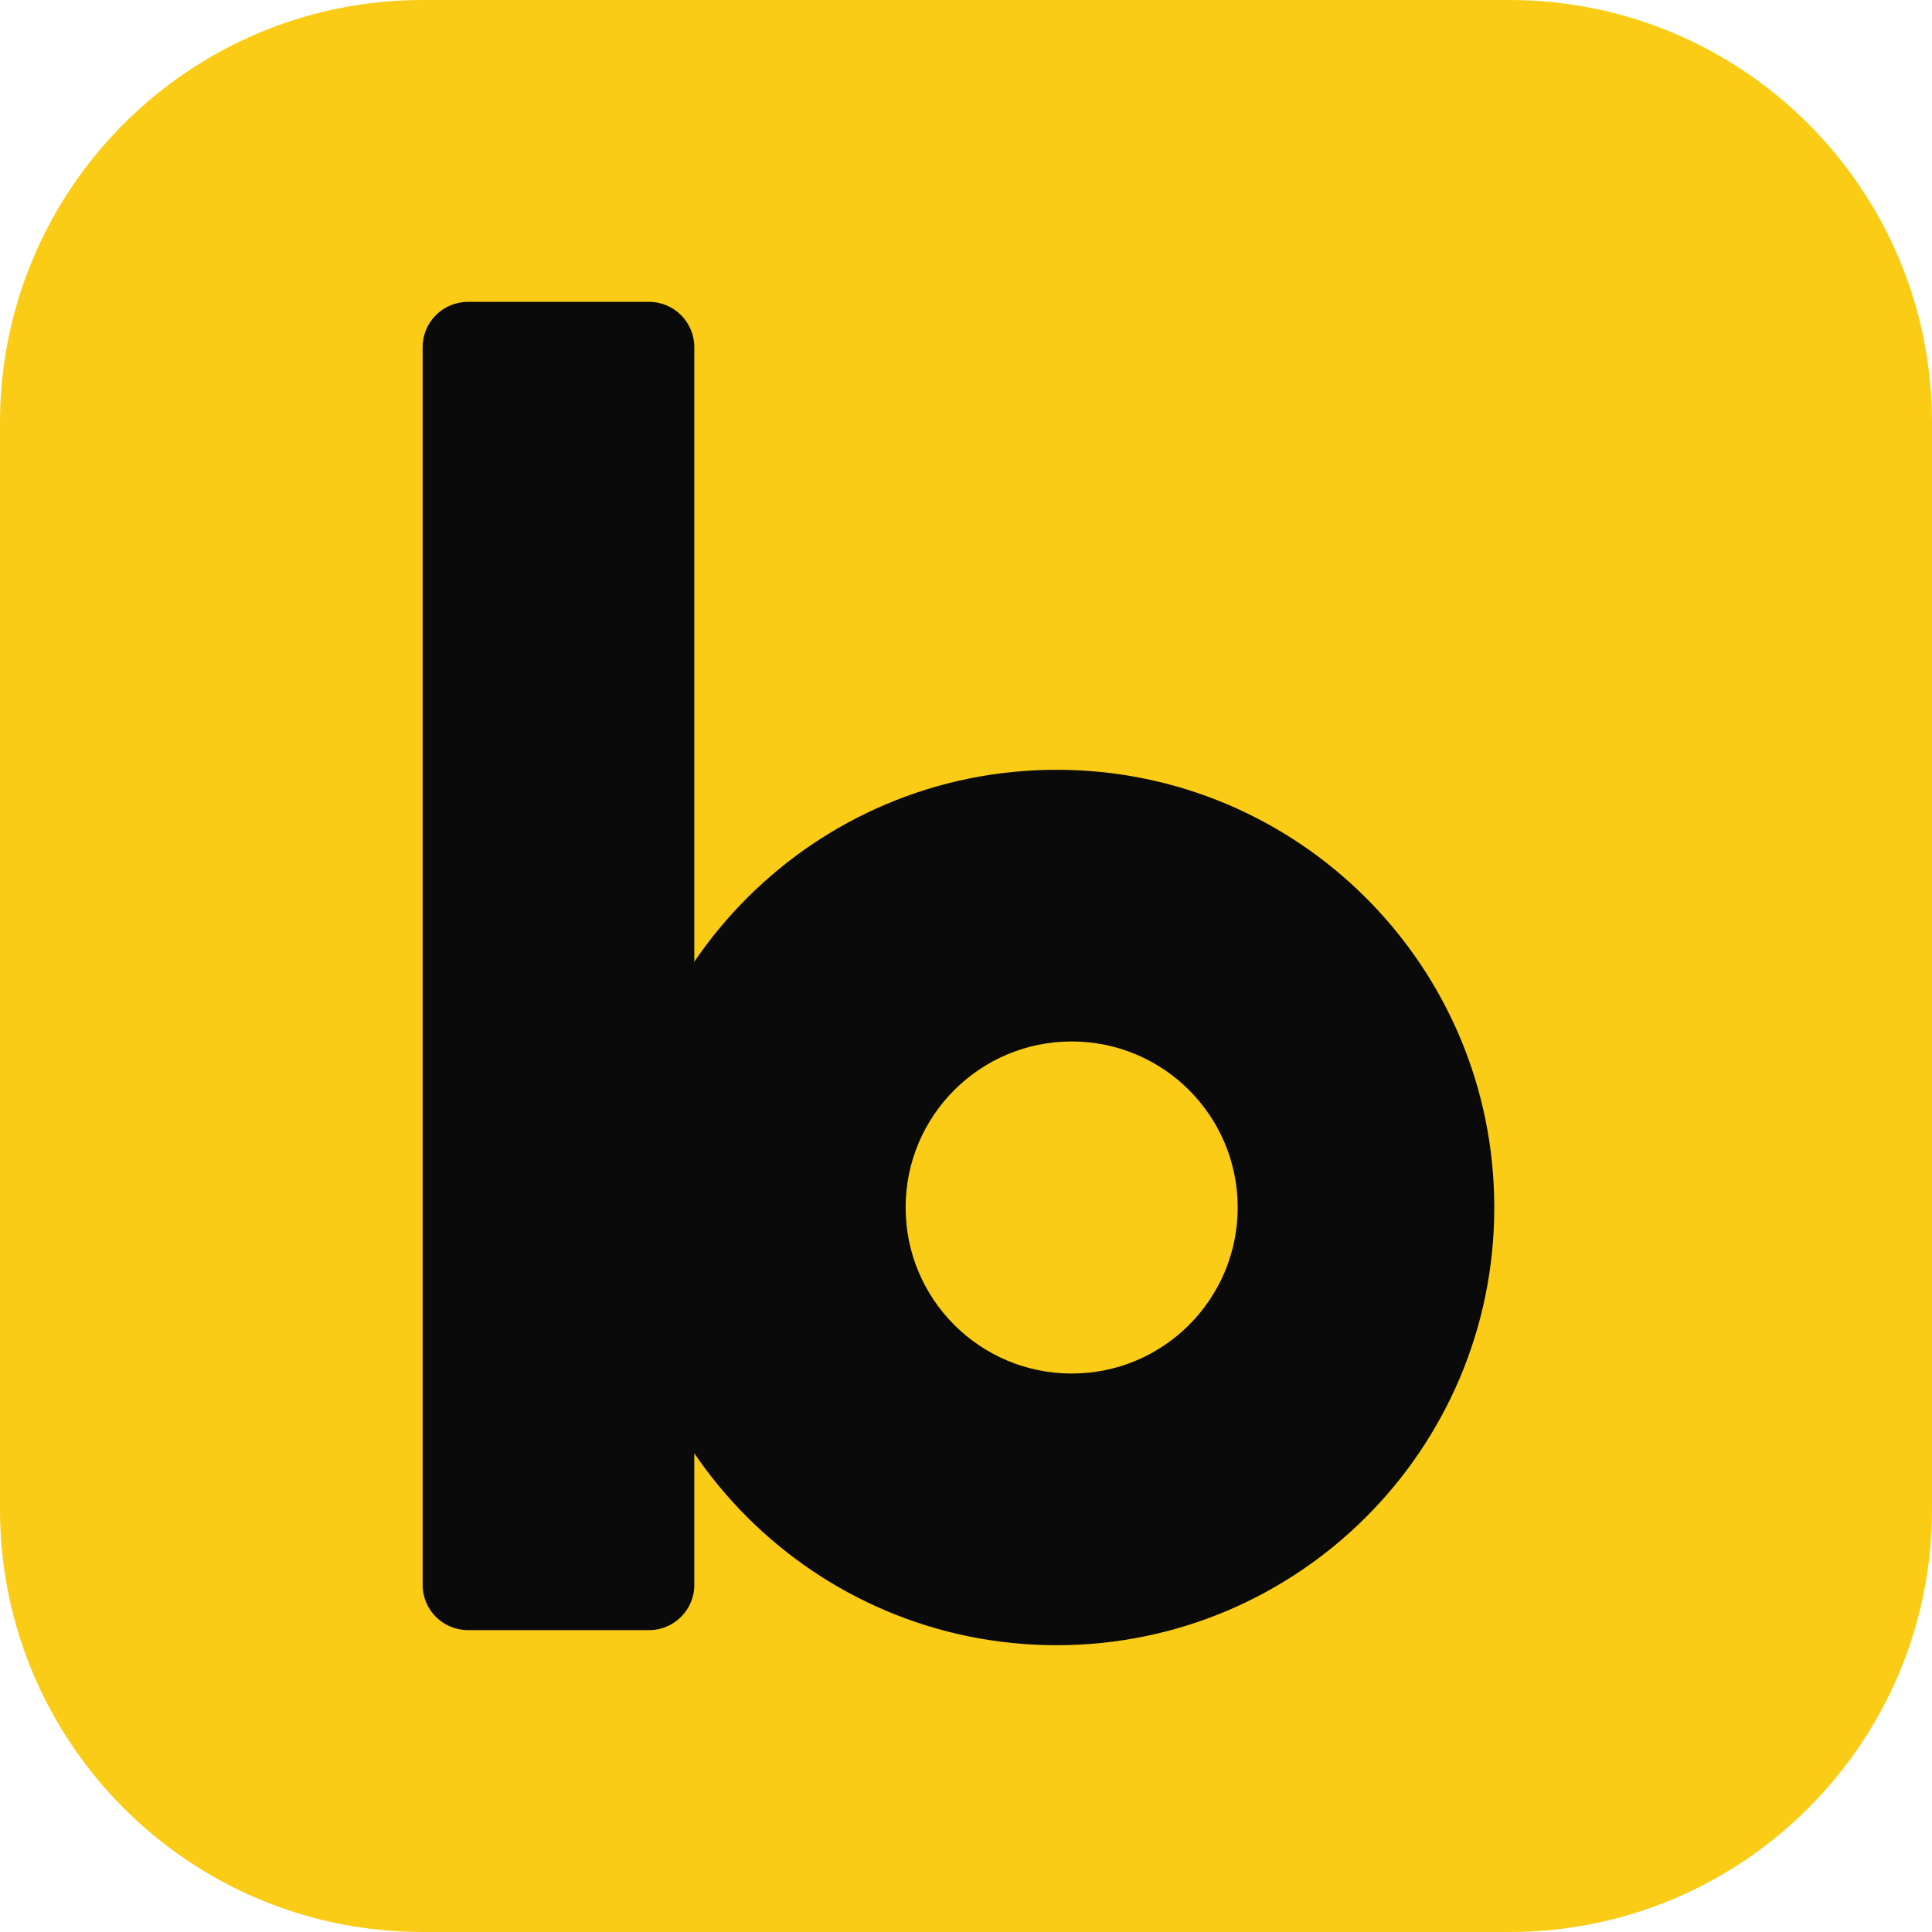
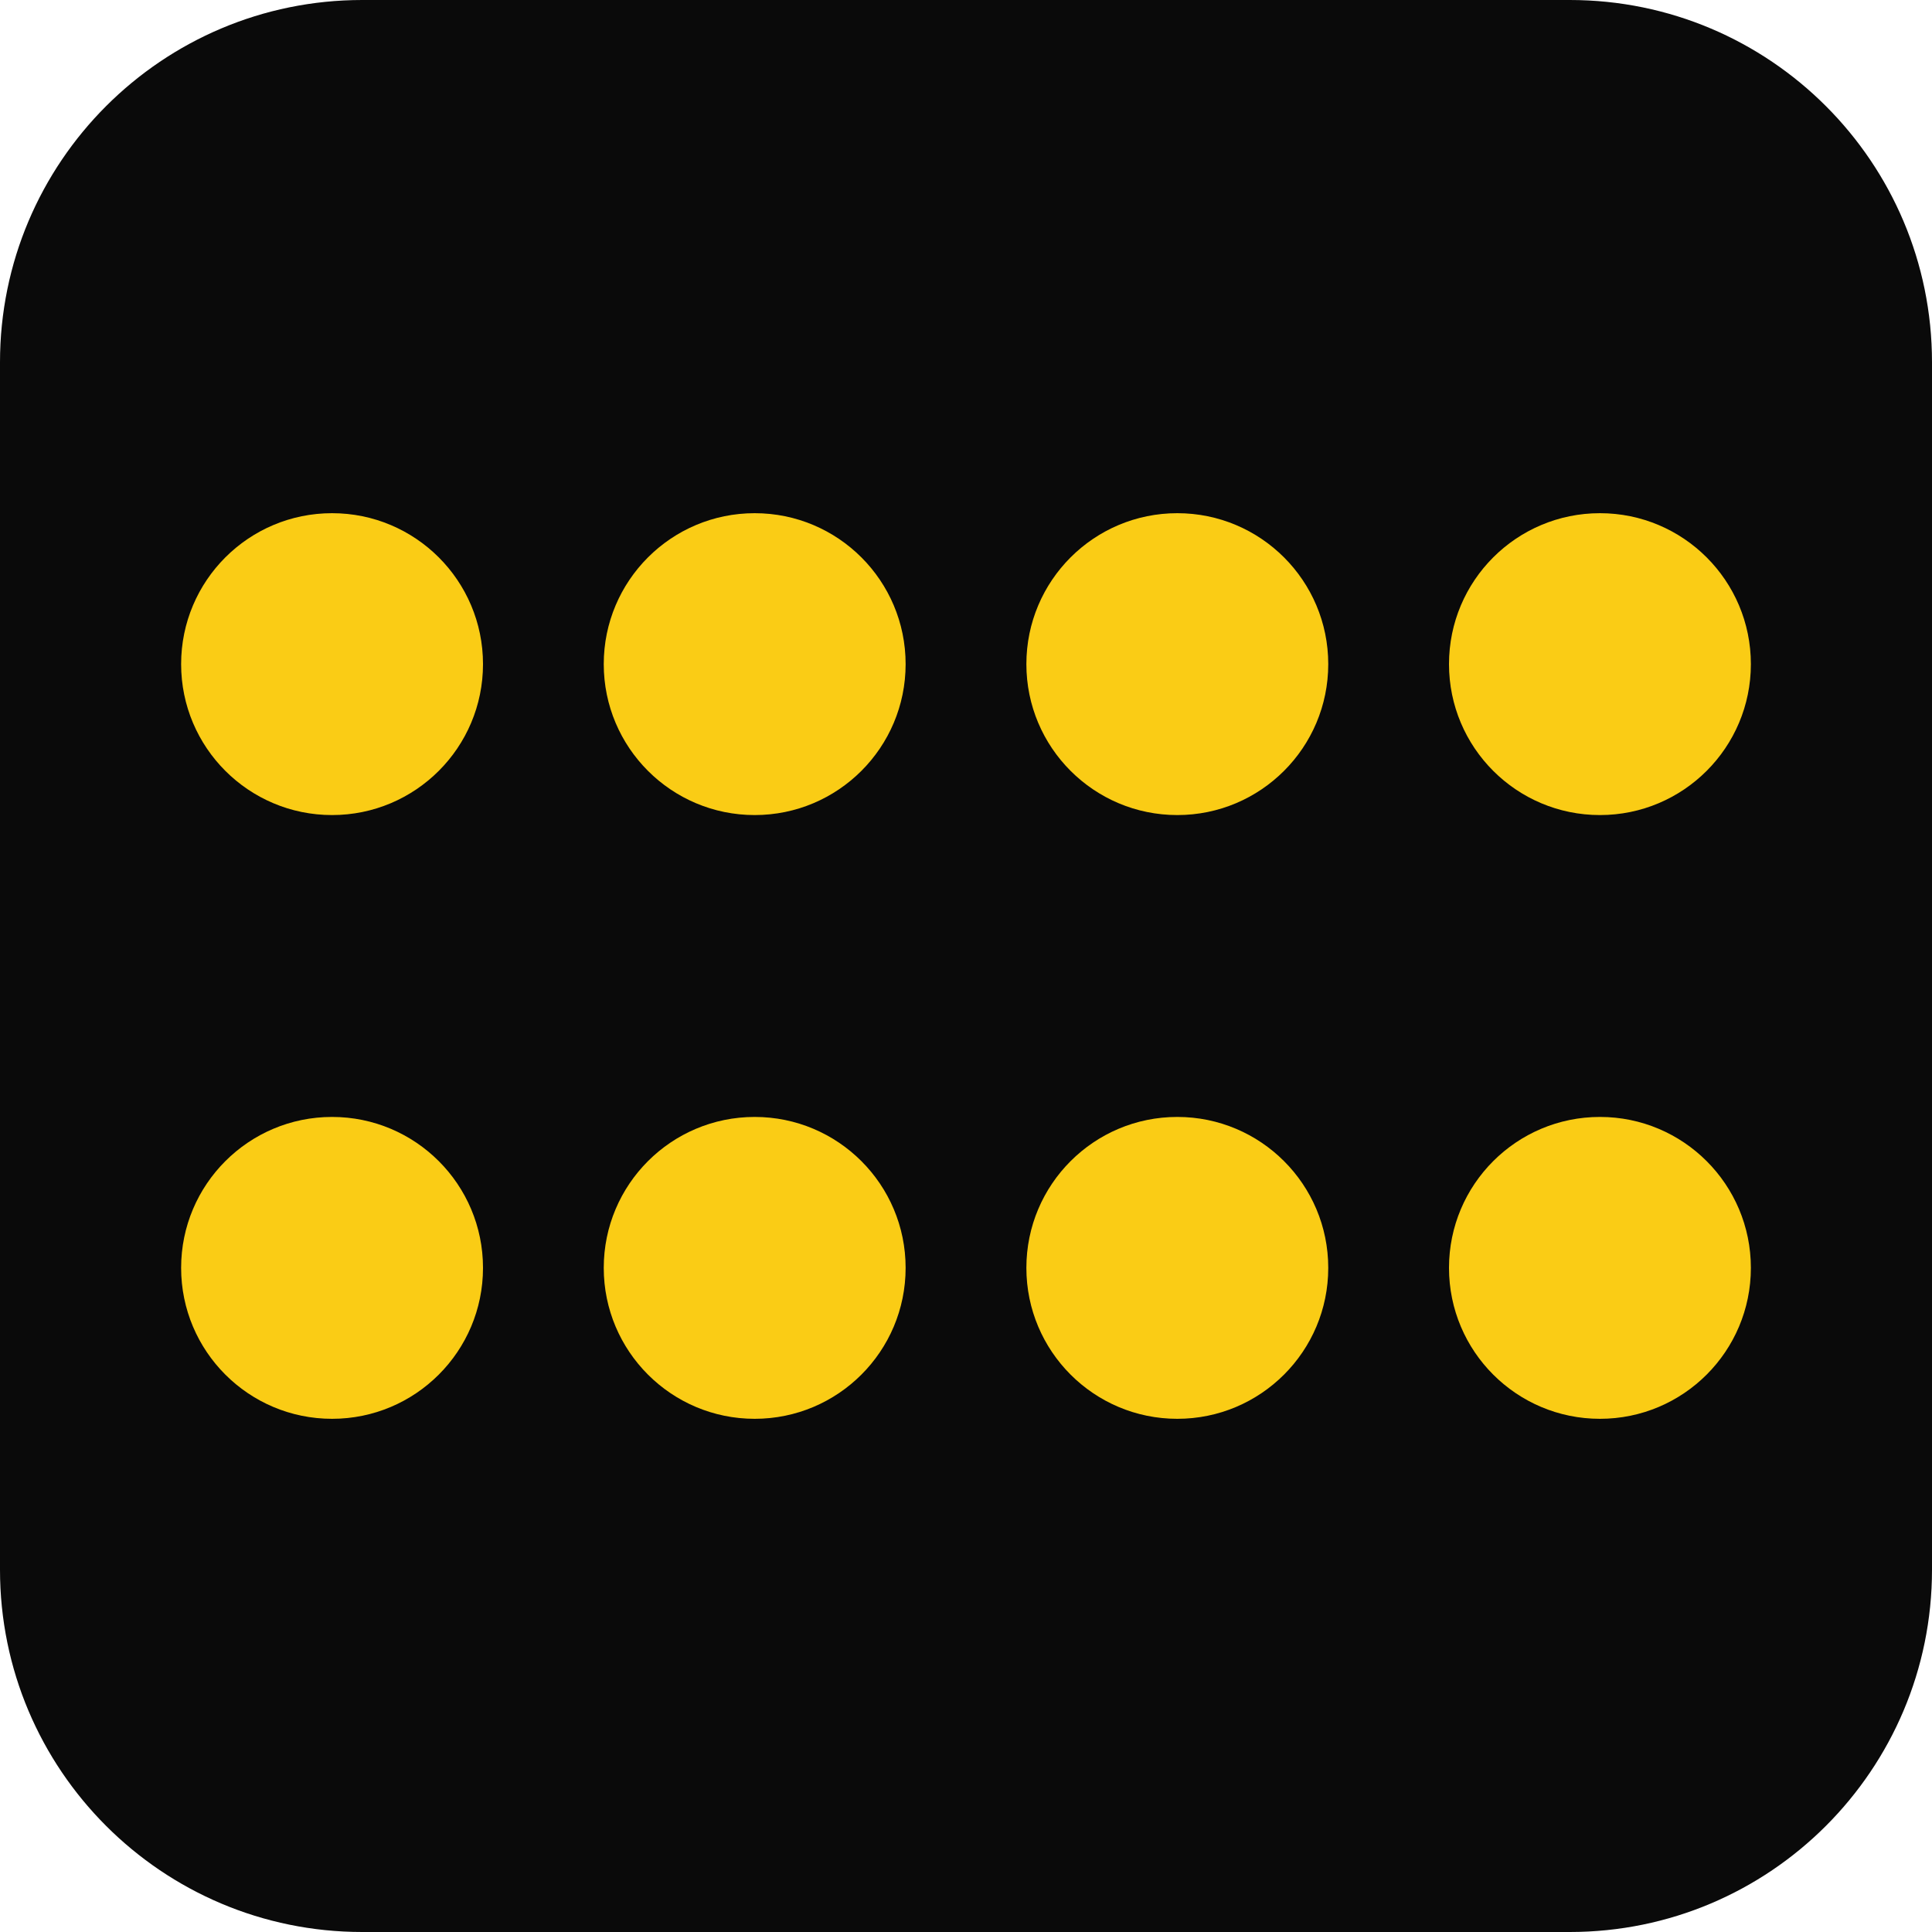
- <svg xmlns="http://www.w3.org/2000/svg" viewBox="0 0 64 64">
-   <rect width="64" height="64" rx="14" fill="#facc15" />
-   <rect x="14" y="10" width="9" height="44" rx="1.5" fill="#0a0a0a" />
-   <circle cx="35" cy="40" r="14.5" fill="#0a0a0a" />
-   <circle cx="35.5" cy="40" r="5.5" fill="#facc15" />
+ <svg xmlns="http://www.w3.org/2000/svg" viewBox="0 0 32 32">
+   <rect width="32" height="32" rx="6" fill="#0a0a0a" />
+   <g fill="#facc15">
+     <circle cx="5.5" cy="11" r="2.5" />
+     <circle cx="12.5" cy="11" r="2.5" />
+     <circle cx="19.5" cy="11" r="2.5" />
+     <circle cx="26.5" cy="11" r="2.5" />
+     <circle cx="5.5" cy="21" r="2.5" />
+     <circle cx="12.5" cy="21" r="2.5" />
+     <circle cx="19.5" cy="21" r="2.5" />
+     <circle cx="26.5" cy="21" r="2.5" />
+   </g>
</svg>
